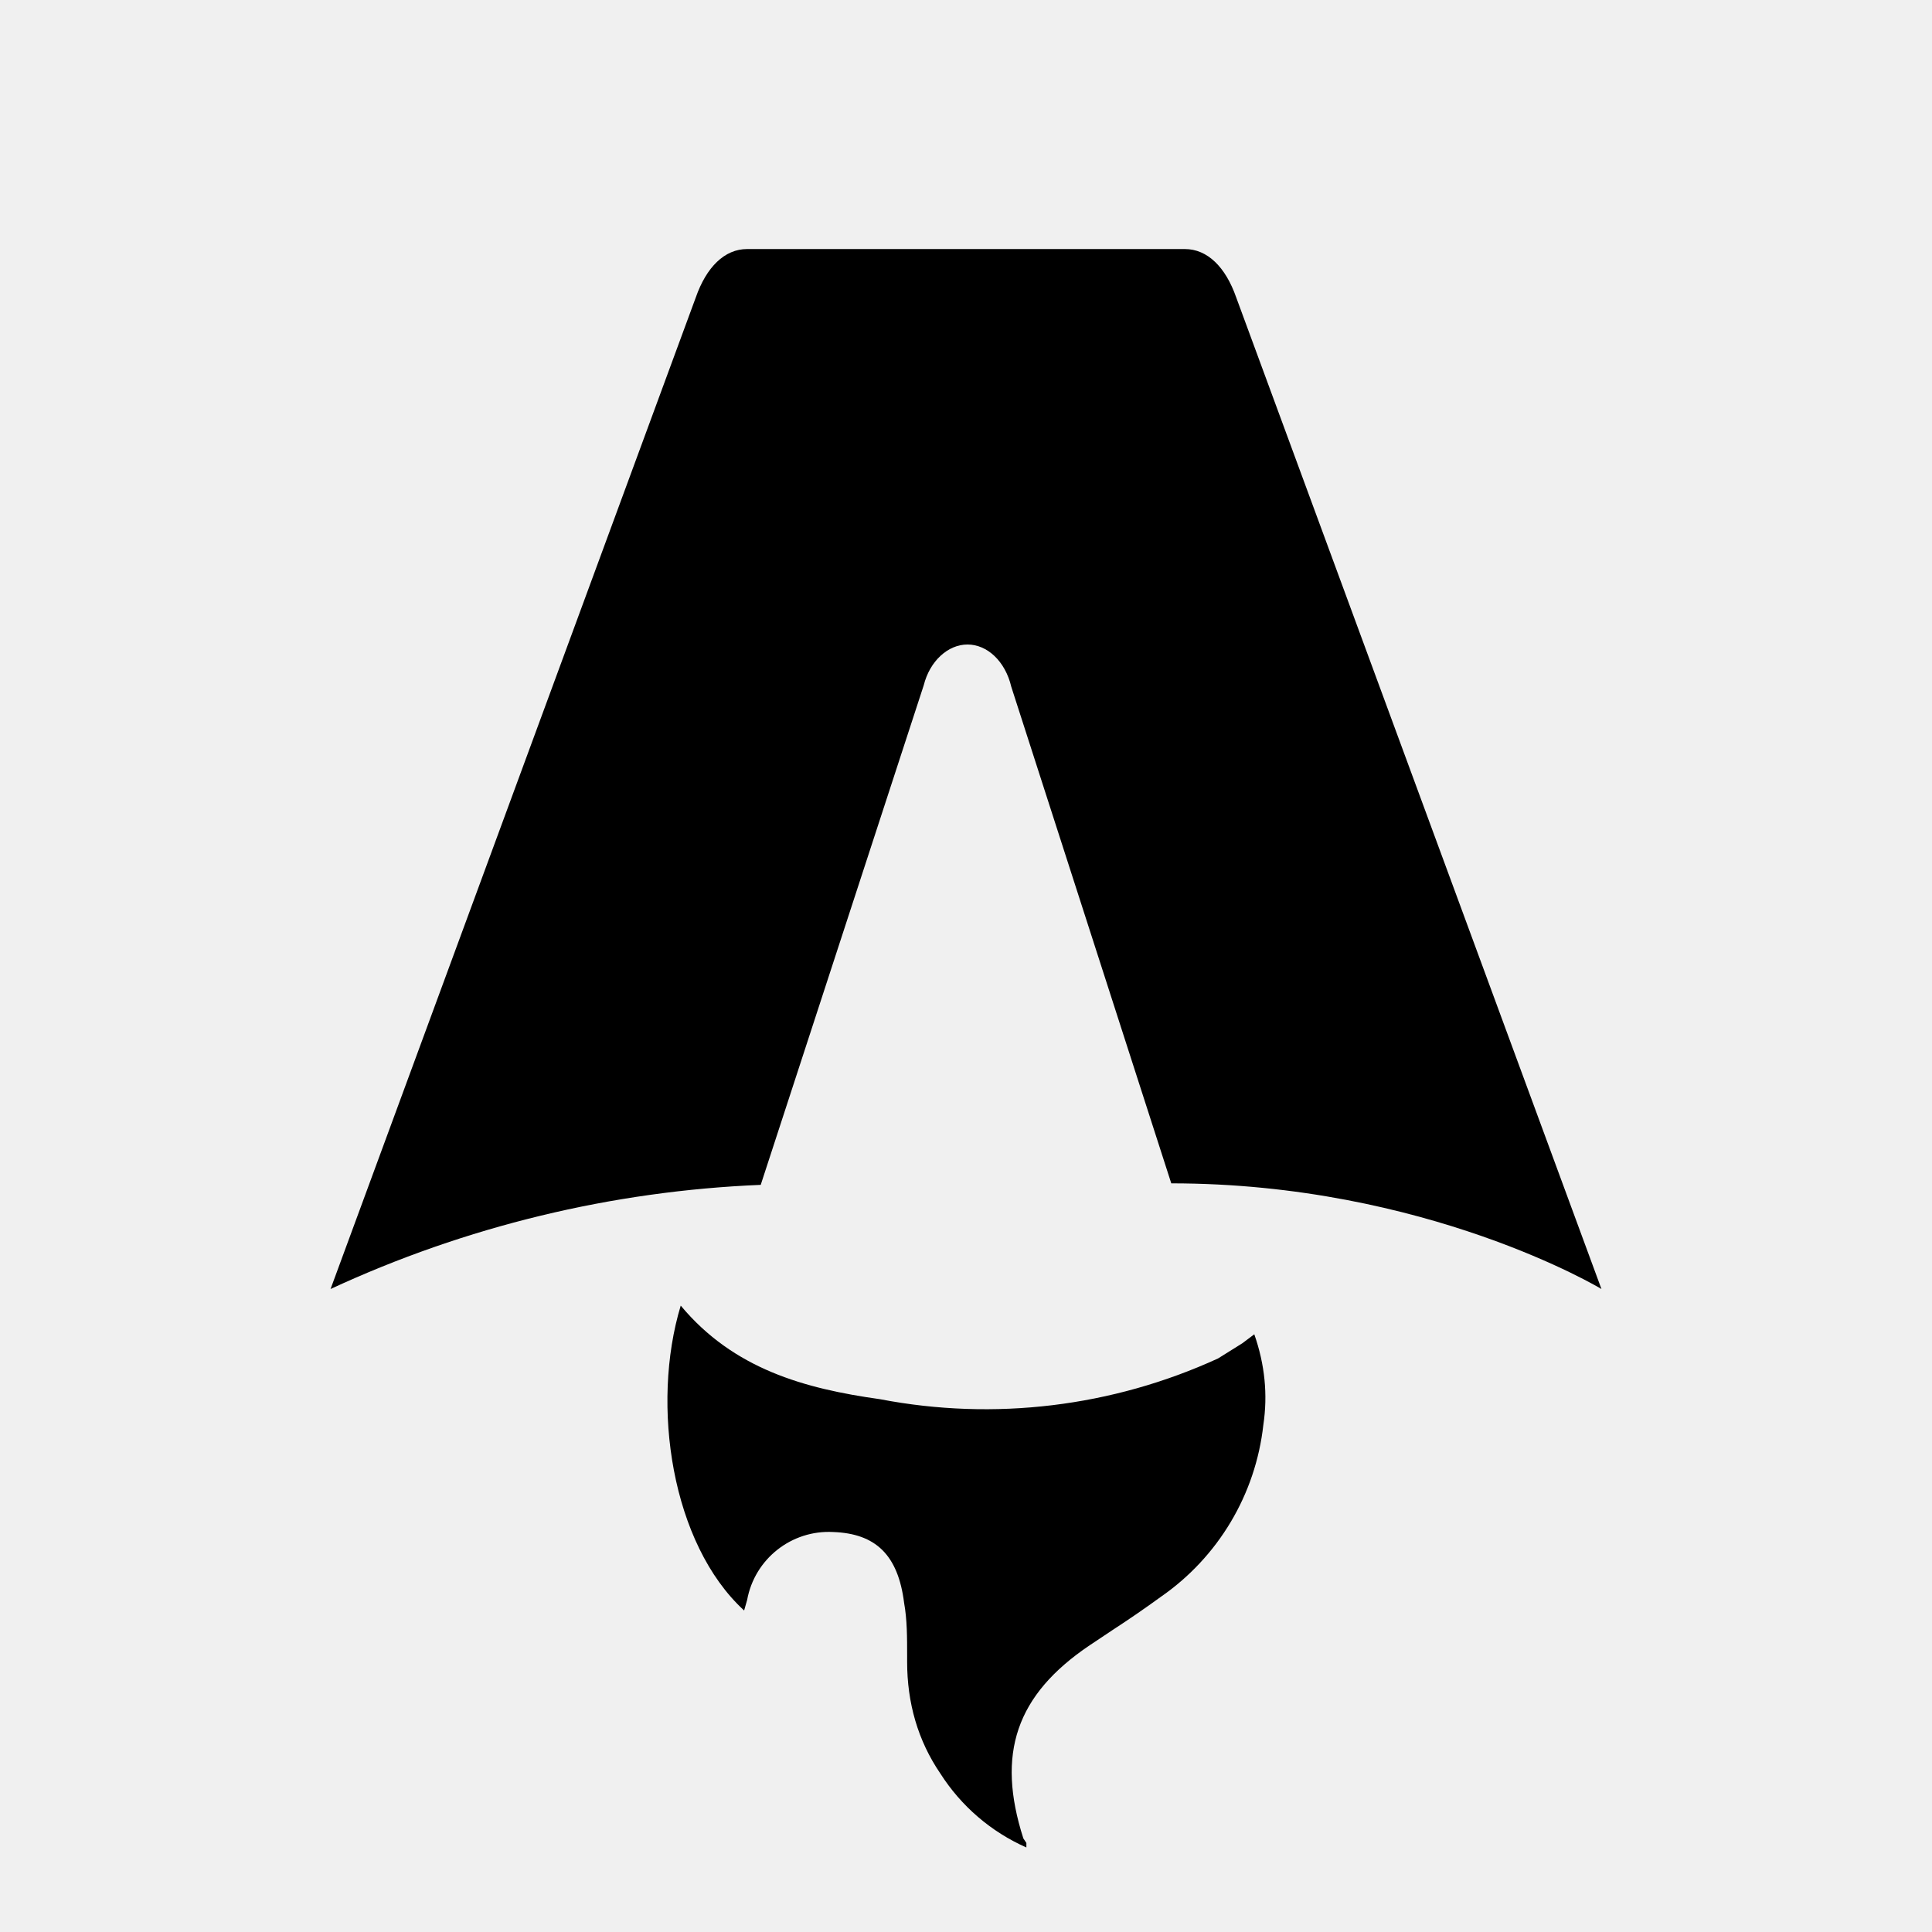
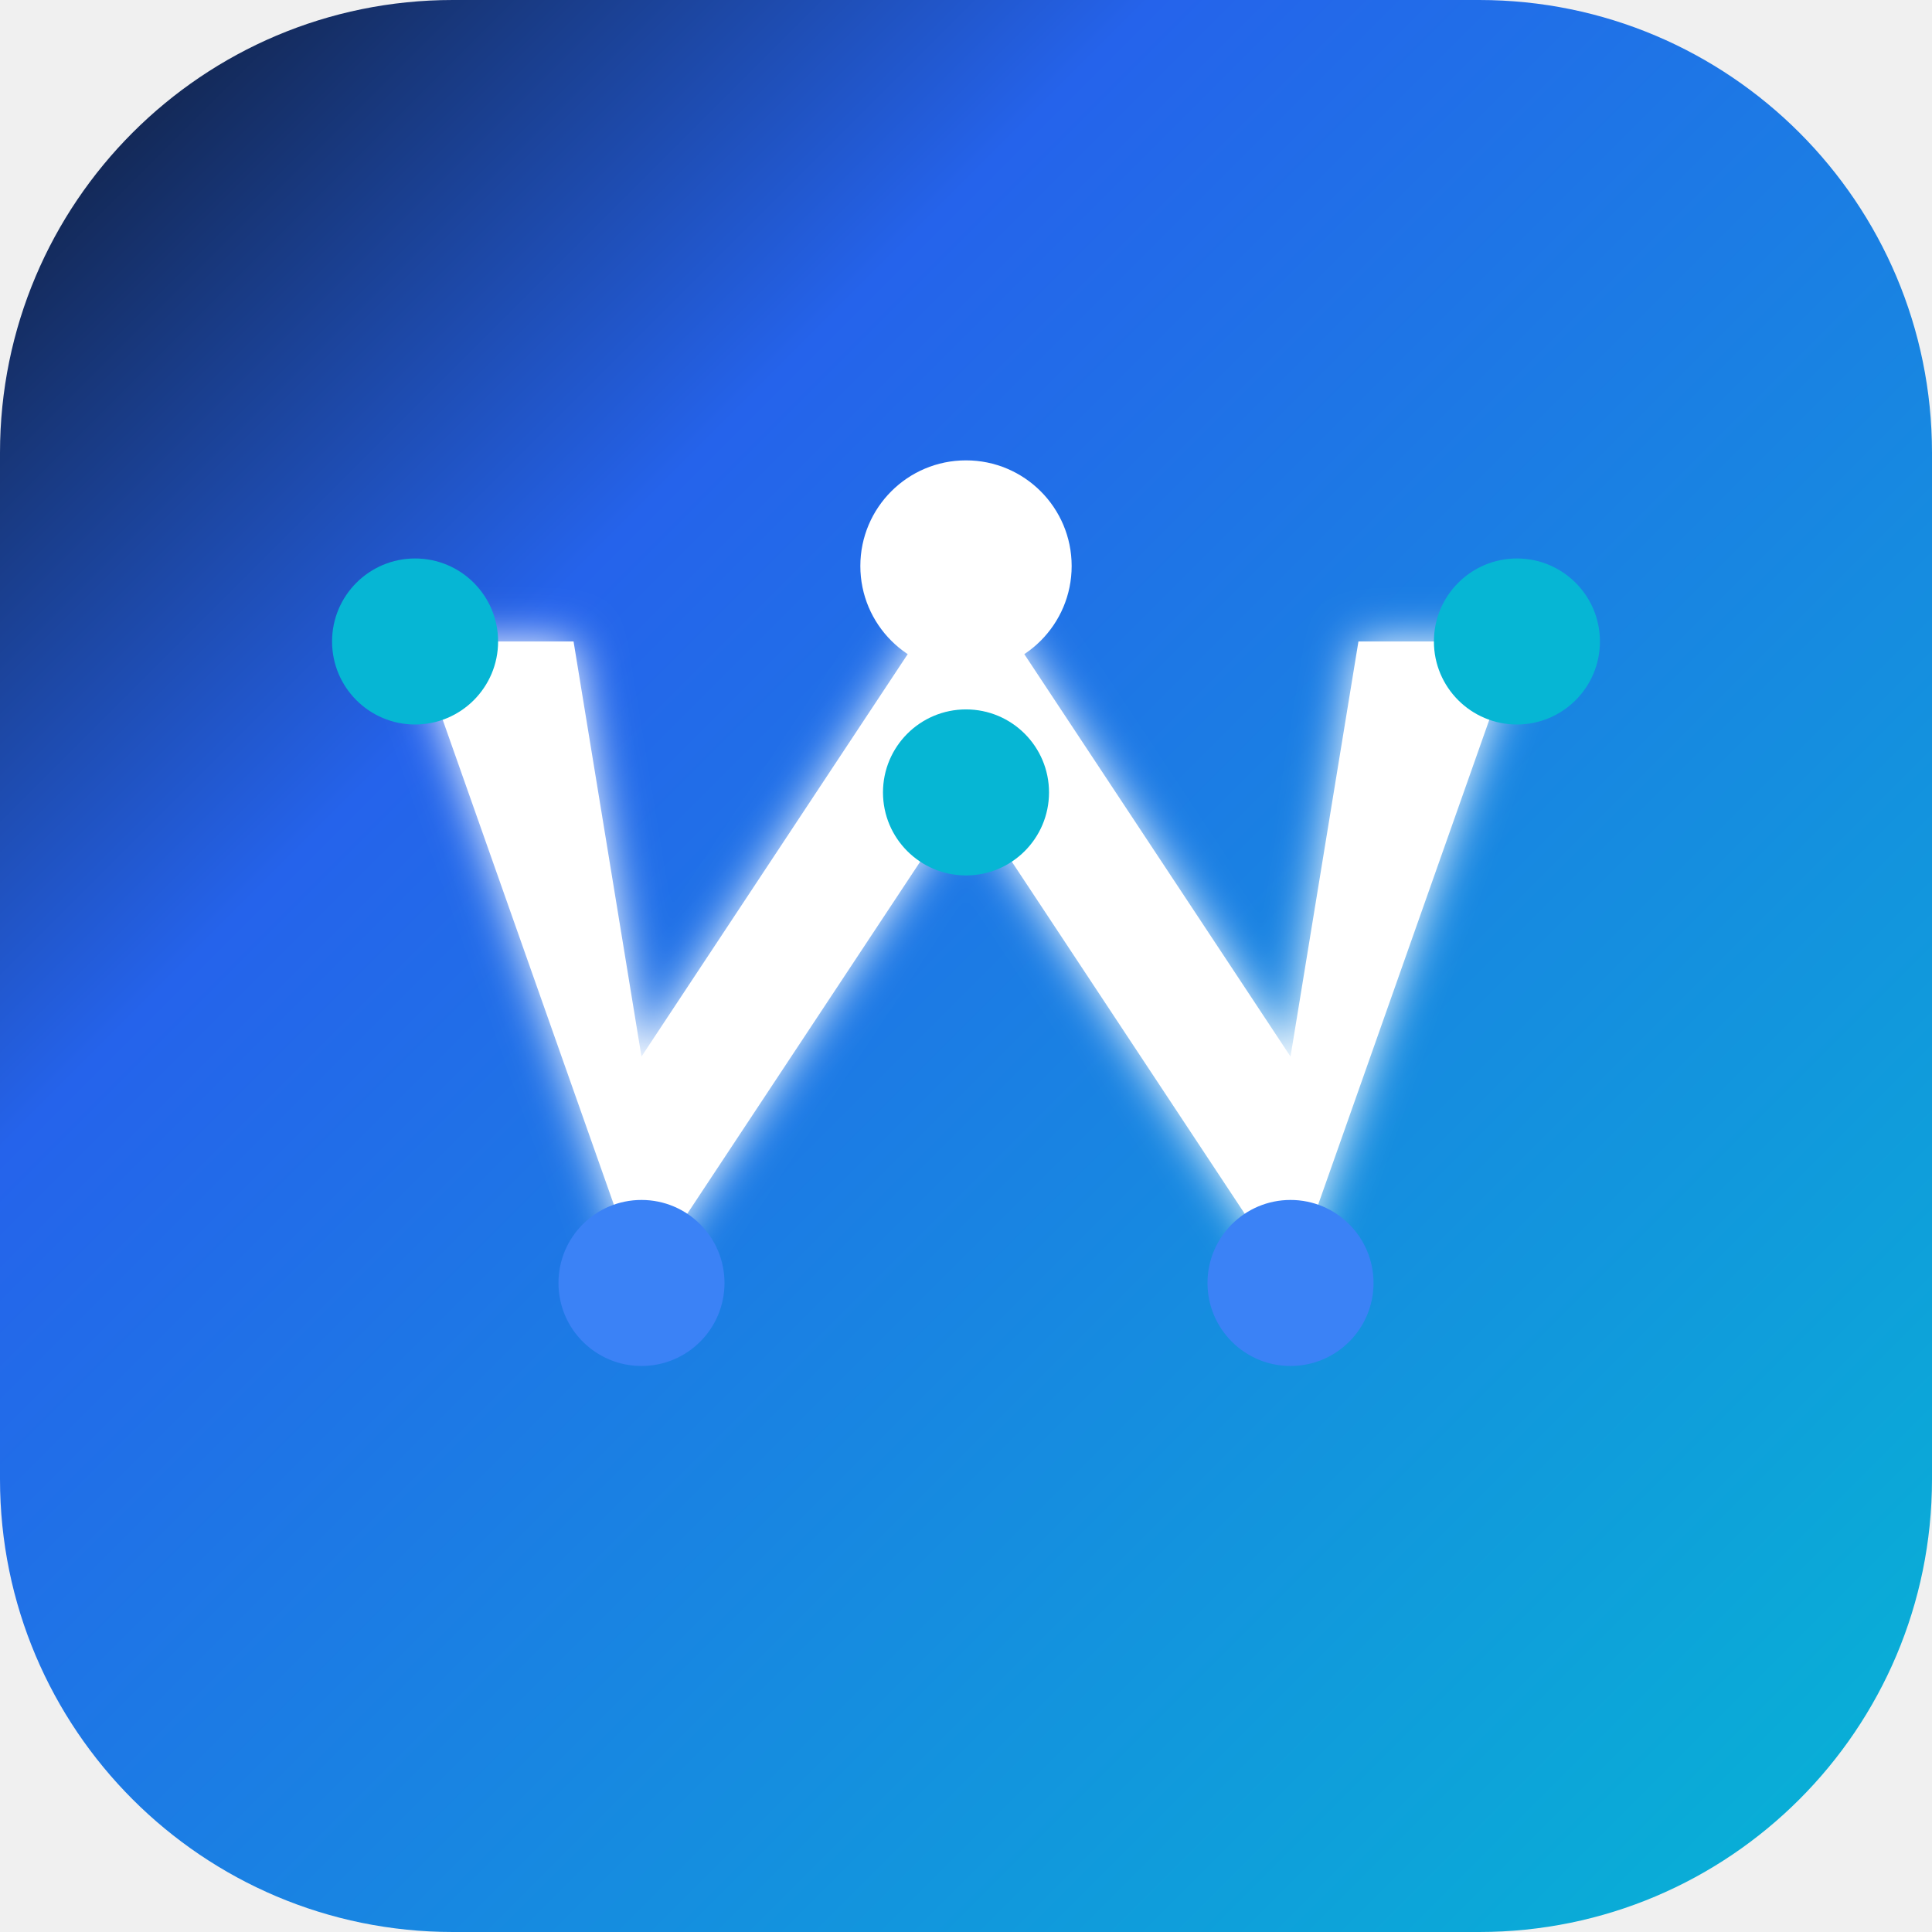
- <svg xmlns="http://www.w3.org/2000/svg" fill="none" viewBox="0 0 128 128">
-   <path d="M50.4 78.5a75.1 75.1 0 0 0-28.5 6.9l24.2-65.7c.7-2 1.9-3.2 3.4-3.2h29c1.5 0 2.7 1.2 3.4 3.2l24.2 65.7s-11.6-7-28.5-7L67 45.5c-.4-1.7-1.6-2.8-2.9-2.8-1.3 0-2.5 1.1-2.9 2.7L50.4 78.5Zm-1.1 28.2Zm-4.2-20.2c-2 6.6-.6 15.8 4.2 20.2a17.5 17.5 0 0 1 .2-.7 5.5 5.5 0 0 1 5.7-4.5c2.8.1 4.3 1.5 4.7 4.7.2 1.1.2 2.3.2 3.5v.4c0 2.7.7 5.2 2.2 7.4a13 13 0 0 0 5.7 4.9v-.3l-.2-.3c-1.8-5.6-.5-9.5 4.4-12.8l1.5-1a73 73 0 0 0 3.2-2.2 16 16 0 0 0 6.8-11.4c.3-2 .1-4-.6-6l-.8.6-1.6 1a37 37 0 0 1-22.4 2.7c-5-.7-9.7-2-13.2-6.2Z" />
-   <style>
-         path { fill: #000; }
-         @media (prefers-color-scheme: dark) {
-             path { fill: #FFF; }
-         }
-     </style>
+ <svg xmlns="http://www.w3.org/2000/svg" viewBox="0 0 512 512" width="100%" height="100%">
+   <defs>
+     <linearGradient id="wesigrad" x1="0%" y1="0%" x2="100%" y2="100%">
+       <stop offset="0%" stop-color="#0E172A" />
+       <stop offset="30%" stop-color="#2563EB" />
+       <stop offset="100%" stop-color="#06B6D4" />
+     </linearGradient>
+     <filter id="glow" x="-20%" y="-20%" width="140%" height="140%">
+       <feGaussianBlur stdDeviation="6" result="blur" />
+       <feComposite in="SourceGraphic" in2="blur" operator="over" />
+     </filter>
+   </defs>
+   <rect width="512" height="512" rx="120" fill="url(#wesigrad)" />
+   <path d="M110 170 L170 340 L256 210 L342 340 L402 170 L360 170 L342 280 L256 150 L170 280 L152 170 Z" fill="#FFFFFF" filter="url(#glow)" />
+   <circle cx="110" cy="170" r="22" fill="#06B6D4" />
+   <circle cx="170" cy="340" r="22" fill="#3B82F6" />
+   <circle cx="256" cy="150" r="28" fill="#FFFFFF" />
+   <circle cx="256" cy="210" r="22" fill="#06B6D4" />
+   <circle cx="342" cy="340" r="22" fill="#3B82F6" />
+   <circle cx="402" cy="170" r="22" fill="#06B6D4" />
</svg>
